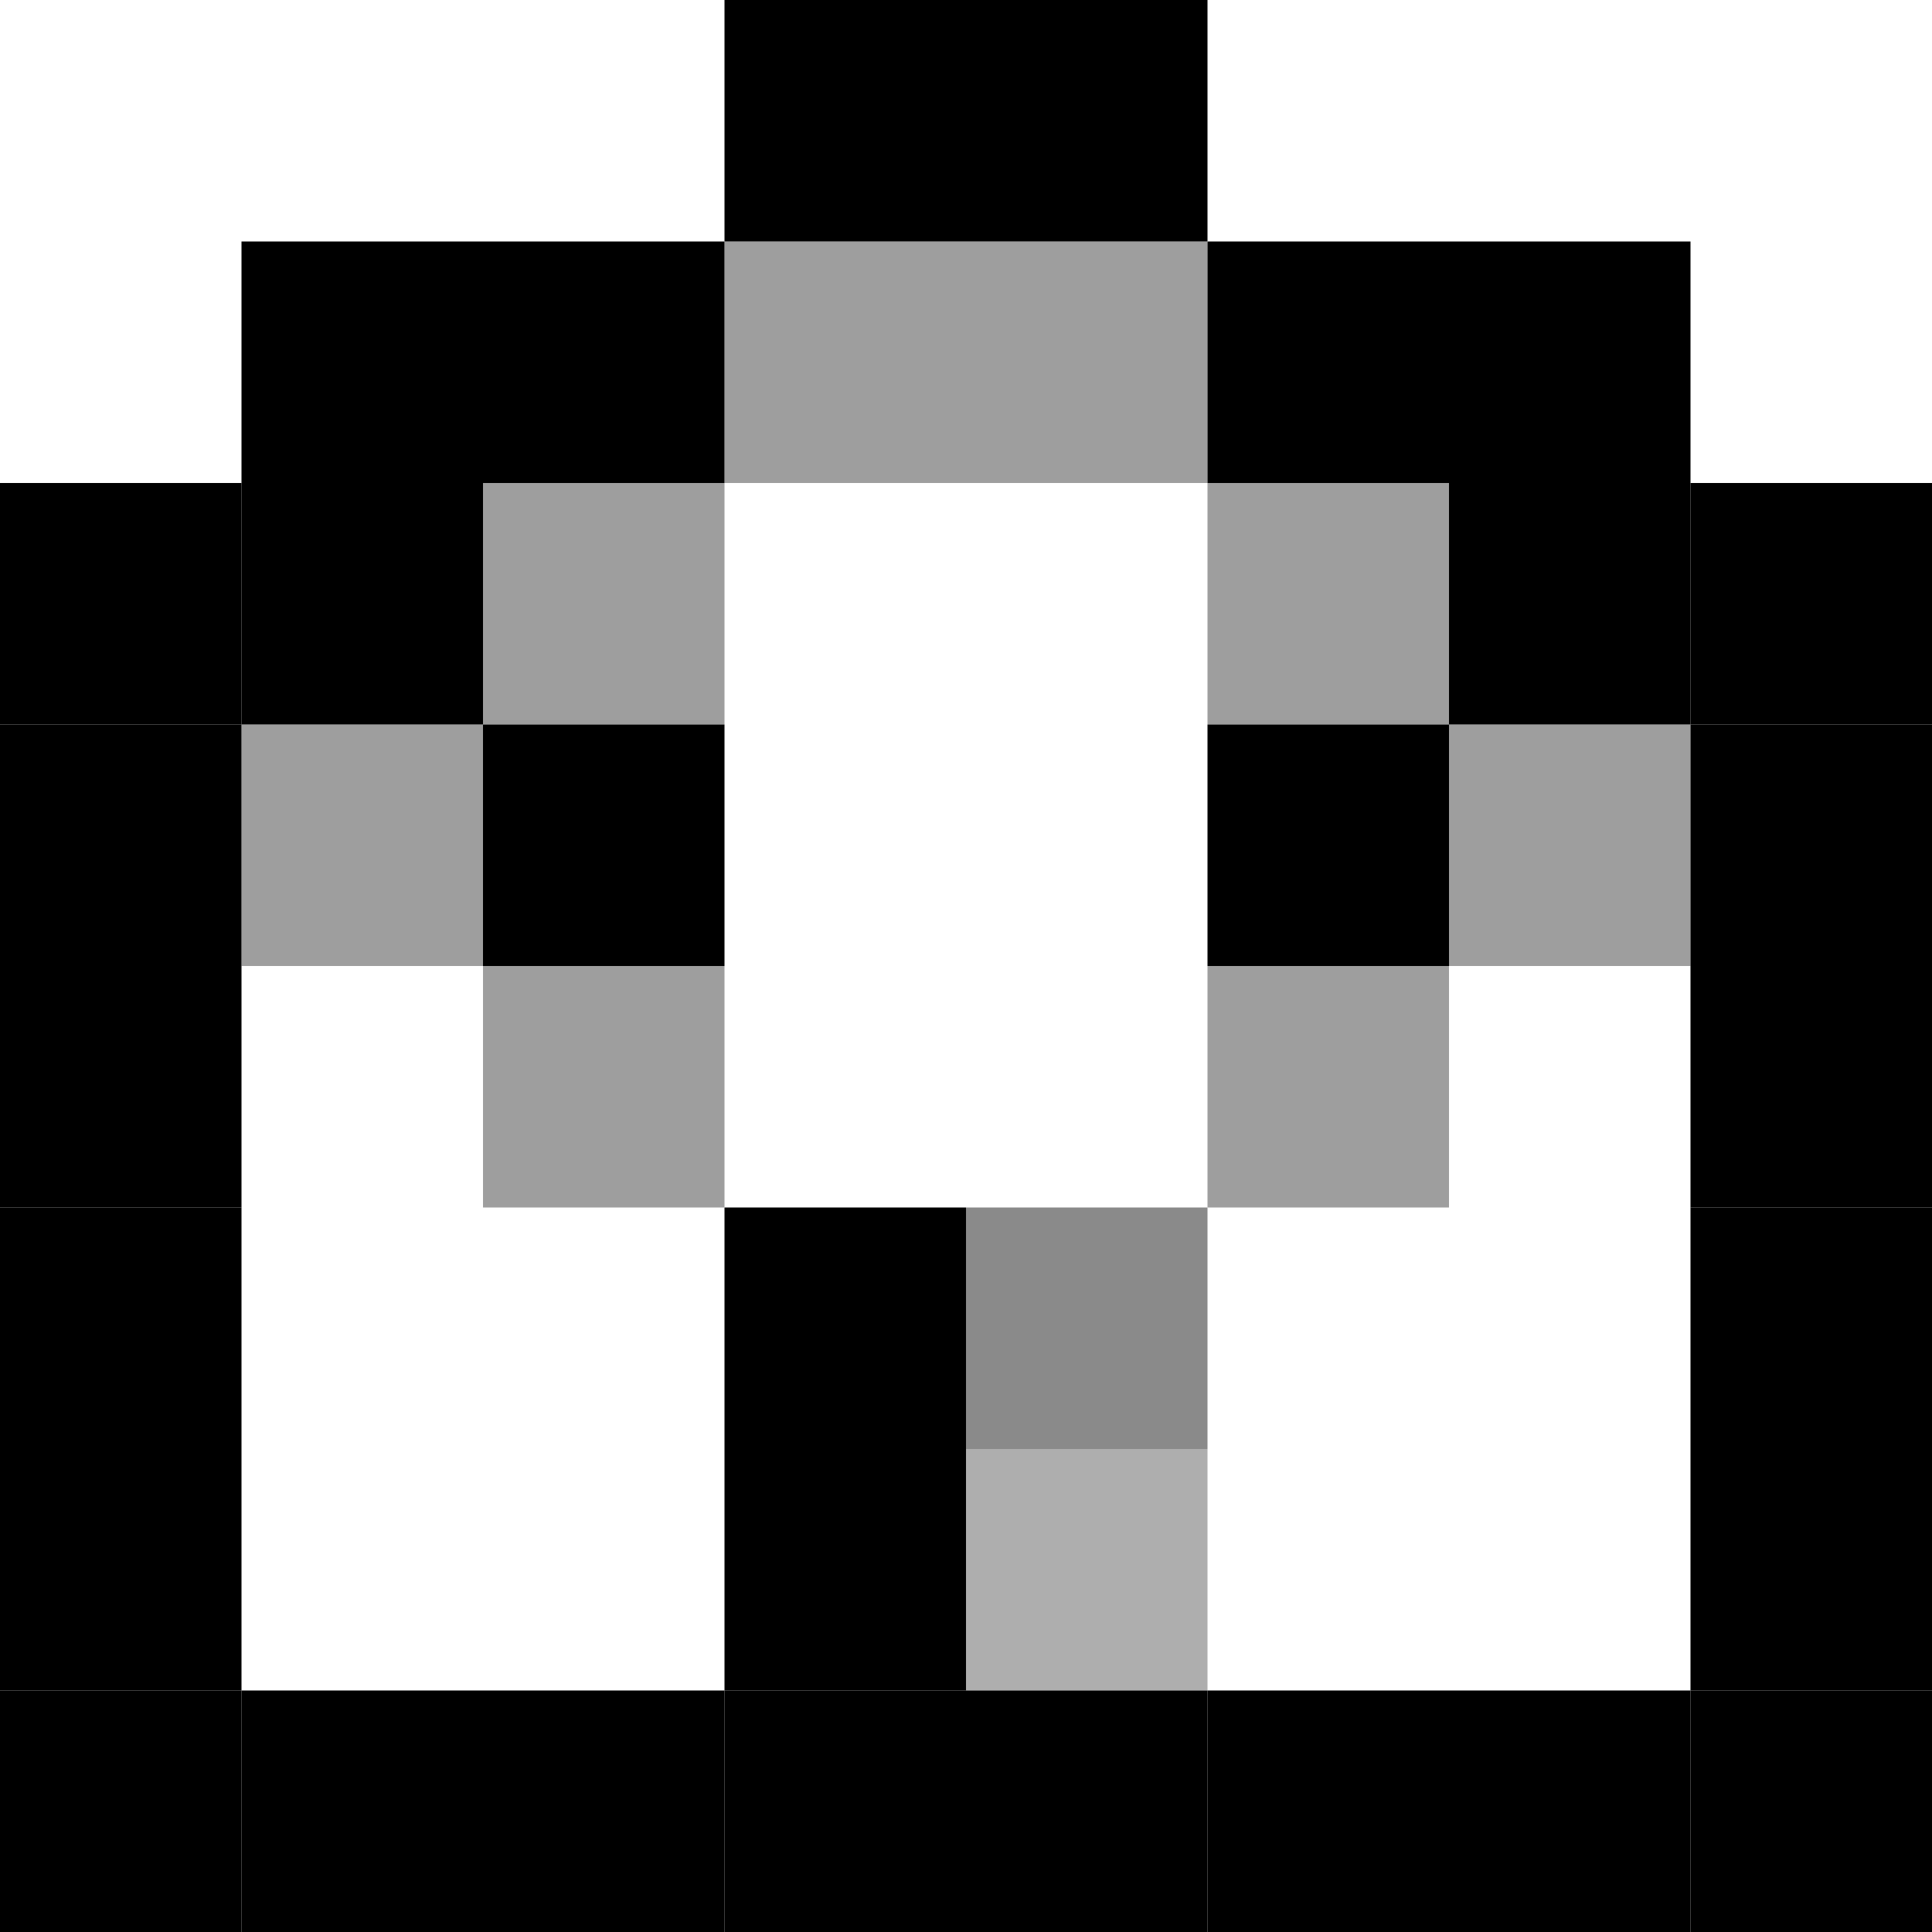
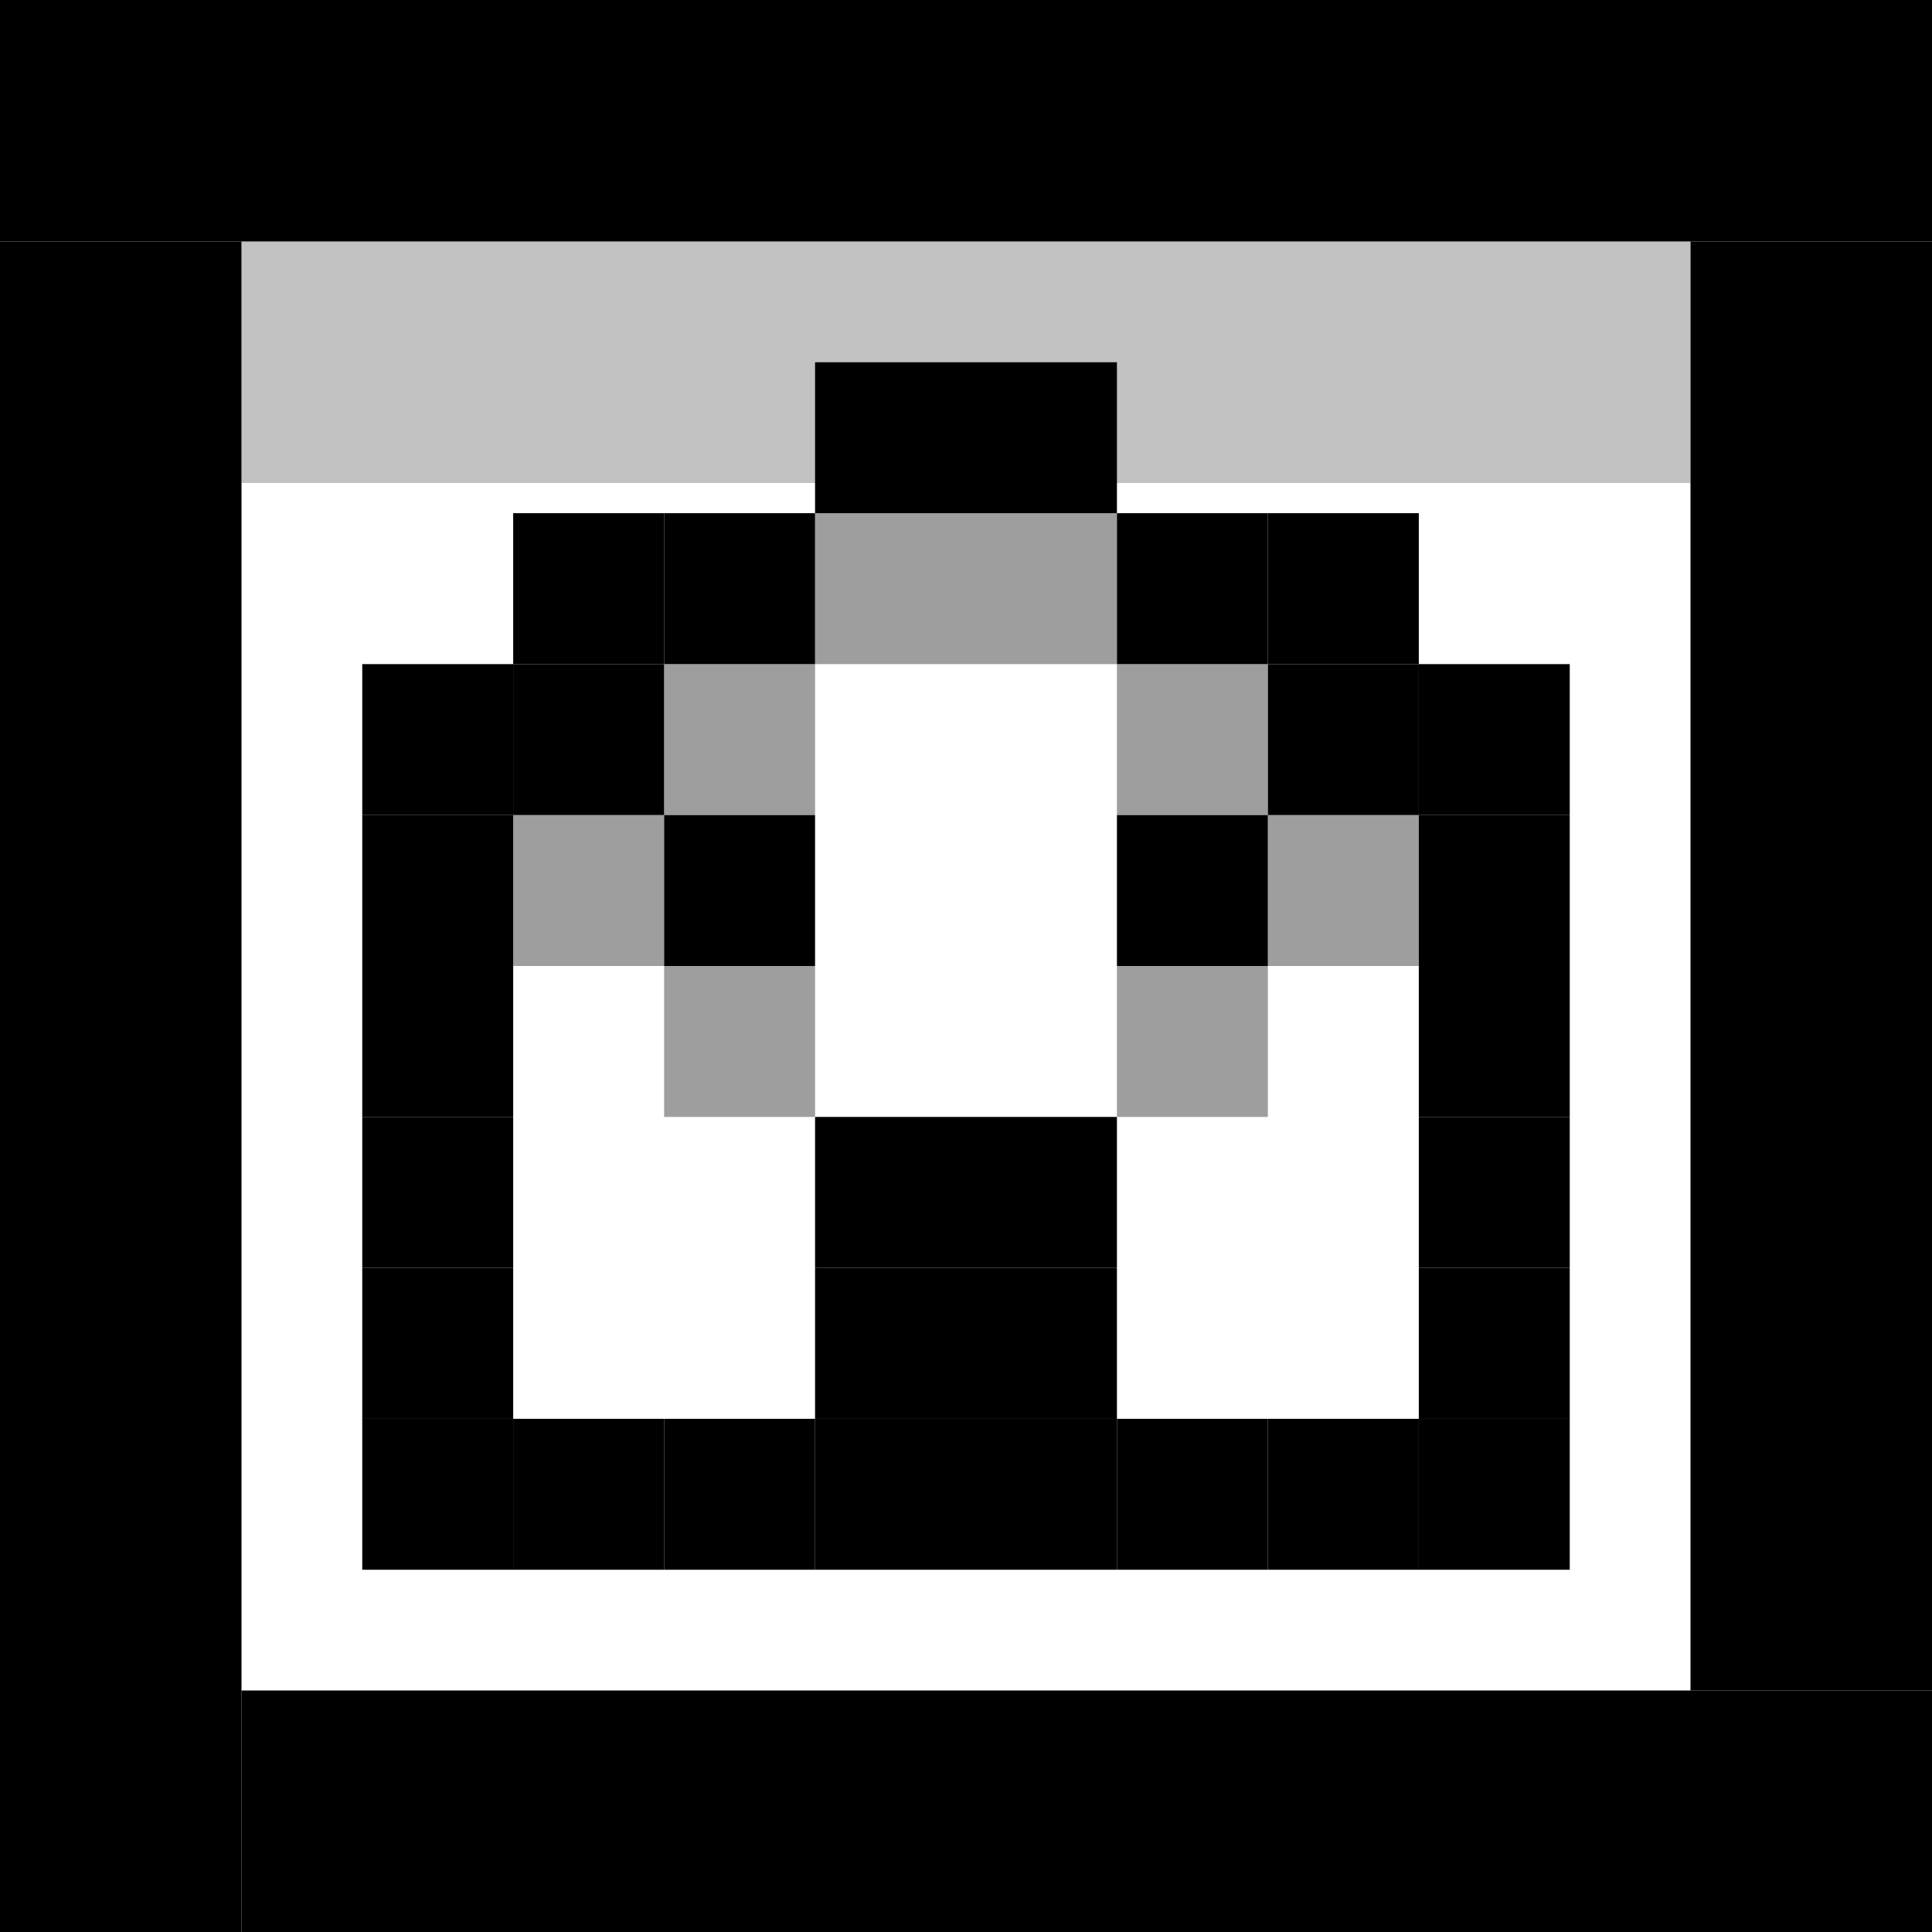
- <svg xmlns="http://www.w3.org/2000/svg" style="isolation:isolate" viewBox="660 690 80 80" width="80pt" height="80pt">
+ <svg xmlns="http://www.w3.org/2000/svg" style="isolation:isolate" viewBox="190 1070 80 80" width="80pt" height="80pt">
  <g>
-     <rect x="660" y="760" width="10" height="10" transform="matrix(1,0,0,1,0,0)" fill="rgb(0,0,0)" />
-     <rect x="670" y="760" width="10" height="10" transform="matrix(1,0,0,1,0,0)" fill="rgb(0,0,0)" />
-     <rect x="680" y="760" width="10" height="10" transform="matrix(1,0,0,1,0,0)" fill="rgb(0,0,0)" />
-     <rect x="690" y="760" width="10" height="10" transform="matrix(1,0,0,1,0,0)" fill="rgb(0,0,0)" />
-     <rect x="700" y="760" width="10" height="10" transform="matrix(1,0,0,1,0,0)" fill="rgb(0,0,0)" />
-     <rect x="710" y="760" width="10" height="10" transform="matrix(1,0,0,1,0,0)" fill="rgb(0,0,0)" />
-     <rect x="720" y="760" width="10" height="10" transform="matrix(1,0,0,1,0,0)" fill="rgb(0,0,0)" />
-     <rect x="660" y="750" width="10" height="10" transform="matrix(1,0,0,1,0,0)" fill="rgb(0,0,0)" />
-     <rect x="660" y="740" width="10" height="10" transform="matrix(1,0,0,1,0,0)" fill="rgb(0,0,0)" />
-     <rect x="660" y="730" width="10" height="10" transform="matrix(1,0,0,1,0,0)" fill="rgb(0,0,0)" />
-     <rect x="660" y="720" width="10" height="10" transform="matrix(1,0,0,1,0,0)" fill="rgb(0,0,0)" />
-     <rect x="670" y="710" width="10" height="10" transform="matrix(1,0,0,1,0,0)" fill="rgb(0,0,0)" />
-     <rect x="660" y="710" width="10" height="10" transform="matrix(1,0,0,1,0,0)" fill="rgb(0,0,0)" />
-     <rect x="670" y="700" width="10" height="10" transform="matrix(1,0,0,1,0,0)" fill="rgb(0,0,0)" />
-     <rect x="720" y="700" width="10" height="10" transform="matrix(1,0,0,1,0,0)" fill="rgb(0,0,0)" />
-     <rect x="680" y="700" width="10" height="10" transform="matrix(1,0,0,1,0,0)" fill="rgb(0,0,0)" />
-     <g opacity="0.38">
-       <rect x="680" y="710" width="10" height="10" transform="matrix(1,0,0,1,0,0)" fill="rgb(0,0,0)" />
+     <rect x="190" y="1070" width="80" height="10" transform="matrix(1,0,0,1,0,0)" fill="rgb(0,0,0)" />
+     <g opacity="0.24">
+       <rect x="200" y="1080" width="60" height="10" transform="matrix(1,0,0,1,0,0)" fill="rgb(0,0,0)" />
    </g>
-     <g opacity="0.38">
-       <rect x="690" y="700" width="10" height="10" transform="matrix(1,0,0,1,0,0)" fill="rgb(0,0,0)" />
+     <rect x="190" y="1080" width="10" height="70" transform="matrix(1,0,0,1,0,0)" fill="rgb(0,0,0)" />
+     <rect x="200" y="1140" width="70" height="10" transform="matrix(1,0,0,1,0,0)" fill="rgb(0,0,0)" />
+     <rect x="260" y="1080" width="10" height="60" transform="matrix(1,0,0,1,0,0)" fill="rgb(0,0,0)" />
+     <g>
+       <rect x="205" y="1128.75" width="6.25" height="6.25" transform="matrix(1,0,0,1,0,0)" fill="rgb(0,0,0)" />
+       <rect x="211.25" y="1128.75" width="6.25" height="6.25" transform="matrix(1,0,0,1,0,0)" fill="rgb(0,0,0)" />
+       <rect x="217.5" y="1128.75" width="6.25" height="6.25" transform="matrix(1,0,0,1,0,0)" fill="rgb(0,0,0)" />
+       <rect x="223.75" y="1128.75" width="6.25" height="6.25" transform="matrix(1,0,0,1,0,0)" fill="rgb(0,0,0)" />
+       <rect x="230" y="1128.75" width="6.25" height="6.25" transform="matrix(1,0,0,1,0,0)" fill="rgb(0,0,0)" />
+       <rect x="236.25" y="1128.75" width="6.25" height="6.25" transform="matrix(1,0,0,1,0,0)" fill="rgb(0,0,0)" />
+       <rect x="242.5" y="1128.75" width="6.25" height="6.25" transform="matrix(1,0,0,1,0,0)" fill="rgb(0,0,0)" />
+       <rect x="205" y="1122.5" width="6.25" height="6.25" transform="matrix(1,0,0,1,0,0)" fill="rgb(0,0,0)" />
+       <rect x="205" y="1116.25" width="6.25" height="6.25" transform="matrix(1,0,0,1,0,0)" fill="rgb(0,0,0)" />
+       <rect x="205" y="1110" width="6.25" height="6.25" transform="matrix(1,0,0,1,0,0)" fill="rgb(0,0,0)" />
+       <rect x="205" y="1103.75" width="6.25" height="6.25" transform="matrix(1,0,0,1,0,0)" fill="rgb(0,0,0)" />
+       <rect x="211.25" y="1097.5" width="6.25" height="6.25" transform="matrix(1,0,0,1,0,0)" fill="rgb(0,0,0)" />
+       <rect x="205" y="1097.5" width="6.25" height="6.25" transform="matrix(1,0,0,1,0,0)" fill="rgb(0,0,0)" />
+       <rect x="211.25" y="1091.25" width="6.25" height="6.25" transform="matrix(1,0,0,1,0,0)" fill="rgb(0,0,0)" />
+       <rect x="242.5" y="1091.25" width="6.25" height="6.25" transform="matrix(1,0,0,1,0,0)" fill="rgb(0,0,0)" />
+       <rect x="217.5" y="1091.25" width="6.25" height="6.25" transform="matrix(1,0,0,1,0,0)" fill="rgb(0,0,0)" />
+       <g opacity="0.38">
+         <rect x="217.5" y="1097.5" width="6.25" height="6.25" transform="matrix(1,0,0,1,0,0)" fill="rgb(0,0,0)" />
+       </g>
+       <g opacity="0.38">
+         <rect x="223.75" y="1091.25" width="6.25" height="6.25" transform="matrix(1,0,0,1,0,0)" fill="rgb(0,0,0)" />
+       </g>
+       <g opacity="0.38">
+         <rect x="230" y="1091.25" width="6.25" height="6.25" transform="matrix(1,0,0,1,0,0)" fill="rgb(0,0,0)" />
+       </g>
+       <g opacity="0.38">
+         <rect x="236.25" y="1097.5" width="6.25" height="6.25" transform="matrix(1,0,0,1,0,0)" fill="rgb(0,0,0)" />
+       </g>
+       <g opacity="0.38">
+         <rect x="236.25" y="1110" width="6.25" height="6.25" transform="matrix(1,0,0,1,0,0)" fill="rgb(0,0,0)" />
+       </g>
+       <g opacity="0.38">
+         <rect x="217.5" y="1110" width="6.25" height="6.25" transform="matrix(1,0,0,1,0,0)" fill="rgb(0,0,0)" />
+       </g>
+       <g opacity="0.38">
+         <rect x="211.25" y="1103.75" width="6.25" height="6.25" transform="matrix(1,0,0,1,0,0)" fill="rgb(0,0,0)" />
+       </g>
+       <g opacity="0.38">
+         <rect x="242.5" y="1103.75" width="6.25" height="6.25" transform="matrix(1,0,0,1,0,0)" fill="rgb(0,0,0)" />
+       </g>
+       <rect x="223.75" y="1085" width="6.25" height="6.25" transform="matrix(1,0,0,1,0,0)" fill="rgb(0,0,0)" />
+       <rect x="223.75" y="1122.5" width="6.25" height="6.25" transform="matrix(1,0,0,1,0,0)" fill="rgb(0,0,0)" />
+       <rect x="230" y="1122.5" width="6.25" height="6.25" transform="matrix(1,0,0,1,0,0)" fill="rgb(0,0,0)" />
+       <rect x="223.75" y="1116.25" width="6.25" height="6.25" transform="matrix(1,0,0,1,0,0)" fill="rgb(0,0,0)" />
+       <rect x="230" y="1116.25" width="6.25" height="6.25" transform="matrix(1,0,0,1,0,0)" fill="rgb(0,0,0)" />
+       <rect x="236.25" y="1103.75" width="6.25" height="6.25" transform="matrix(1,0,0,1,0,0)" fill="rgb(0,0,0)" />
+       <rect x="217.5" y="1103.75" width="6.25" height="6.25" transform="matrix(1,0,0,1,0,0)" fill="rgb(0,0,0)" />
+       <rect x="230" y="1085" width="6.25" height="6.25" transform="matrix(1,0,0,1,0,0)" fill="rgb(0,0,0)" />
+       <rect x="236.25" y="1091.25" width="6.25" height="6.25" transform="matrix(1,0,0,1,0,0)" fill="rgb(0,0,0)" />
+       <rect x="242.5" y="1097.5" width="6.25" height="6.25" transform="matrix(1,0,0,1,0,0)" fill="rgb(0,0,0)" />
+       <rect x="248.75" y="1097.5" width="6.25" height="6.25" transform="matrix(1,0,0,1,0,0)" fill="rgb(0,0,0)" />
+       <rect x="248.75" y="1103.75" width="6.25" height="6.25" transform="matrix(1,0,0,1,0,0)" fill="rgb(0,0,0)" />
+       <rect x="248.75" y="1110" width="6.25" height="6.25" transform="matrix(1,0,0,1,0,0)" fill="rgb(0,0,0)" />
+       <rect x="248.75" y="1116.25" width="6.25" height="6.25" transform="matrix(1,0,0,1,0,0)" fill="rgb(0,0,0)" />
+       <rect x="248.75" y="1122.5" width="6.25" height="6.25" transform="matrix(1,0,0,1,0,0)" fill="rgb(0,0,0)" />
+       <rect x="248.75" y="1128.75" width="6.25" height="6.25" transform="matrix(1,0,0,1,0,0)" fill="rgb(0,0,0)" />
    </g>
-     <g opacity="0.38">
-       <rect x="700" y="700" width="10" height="10" transform="matrix(1,0,0,1,0,0)" fill="rgb(0,0,0)" />
-     </g>
-     <g opacity="0.38">
-       <rect x="710" y="710" width="10" height="10" transform="matrix(1,0,0,1,0,0)" fill="rgb(0,0,0)" />
-     </g>
-     <g opacity="0.38">
-       <rect x="710" y="730" width="10" height="10" transform="matrix(1,0,0,1,0,0)" fill="rgb(0,0,0)" />
-     </g>
-     <g opacity="0.38">
-       <rect x="680" y="730" width="10" height="10" transform="matrix(1,0,0,1,0,0)" fill="rgb(0,0,0)" />
-     </g>
-     <g opacity="0.38">
-       <rect x="670" y="720" width="10" height="10" transform="matrix(1,0,0,1,0,0)" fill="rgb(0,0,0)" />
-     </g>
-     <g opacity="0.38">
-       <rect x="720" y="720" width="10" height="10" transform="matrix(1,0,0,1,0,0)" fill="rgb(0,0,0)" />
-     </g>
-     <rect x="690" y="690" width="10" height="10" transform="matrix(1,0,0,1,0,0)" fill="rgb(0,0,0)" />
-     <rect x="690" y="750" width="10" height="10" transform="matrix(1,0,0,1,0,0)" fill="rgb(0,0,0)" />
-     <g opacity="0.32">
-       <rect x="700" y="750" width="10" height="10" transform="matrix(1,0,0,1,0,0)" fill="rgb(0,0,0)" />
-     </g>
-     <rect x="690" y="740" width="10" height="10" transform="matrix(1,0,0,1,0,0)" fill="rgb(0,0,0)" />
-     <g opacity="0.46">
-       <rect x="700" y="740" width="10" height="10" transform="matrix(1,0,0,1,0,0)" fill="rgb(0,0,0)" />
-     </g>
-     <rect x="710" y="720" width="10" height="10" transform="matrix(1,0,0,1,0,0)" fill="rgb(0,0,0)" />
-     <rect x="680" y="720" width="10" height="10" transform="matrix(1,0,0,1,0,0)" fill="rgb(0,0,0)" />
-     <rect x="700" y="690" width="10" height="10" transform="matrix(1,0,0,1,0,0)" fill="rgb(0,0,0)" />
-     <rect x="710" y="700" width="10" height="10" transform="matrix(1,0,0,1,0,0)" fill="rgb(0,0,0)" />
-     <rect x="720" y="710" width="10" height="10" transform="matrix(1,0,0,1,0,0)" fill="rgb(0,0,0)" />
-     <rect x="730" y="710" width="10" height="10" transform="matrix(1,0,0,1,0,0)" fill="rgb(0,0,0)" />
-     <rect x="730" y="720" width="10" height="10" transform="matrix(1,0,0,1,0,0)" fill="rgb(0,0,0)" />
-     <rect x="730" y="730" width="10" height="10" transform="matrix(1,0,0,1,0,0)" fill="rgb(0,0,0)" />
-     <rect x="730" y="740" width="10" height="10" transform="matrix(1,0,0,1,0,0)" fill="rgb(0,0,0)" />
-     <rect x="730" y="750" width="10" height="10" transform="matrix(1,0,0,1,0,0)" fill="rgb(0,0,0)" />
-     <rect x="730" y="760" width="10" height="10" transform="matrix(1,0,0,1,0,0)" fill="rgb(0,0,0)" />
  </g>
</svg>
